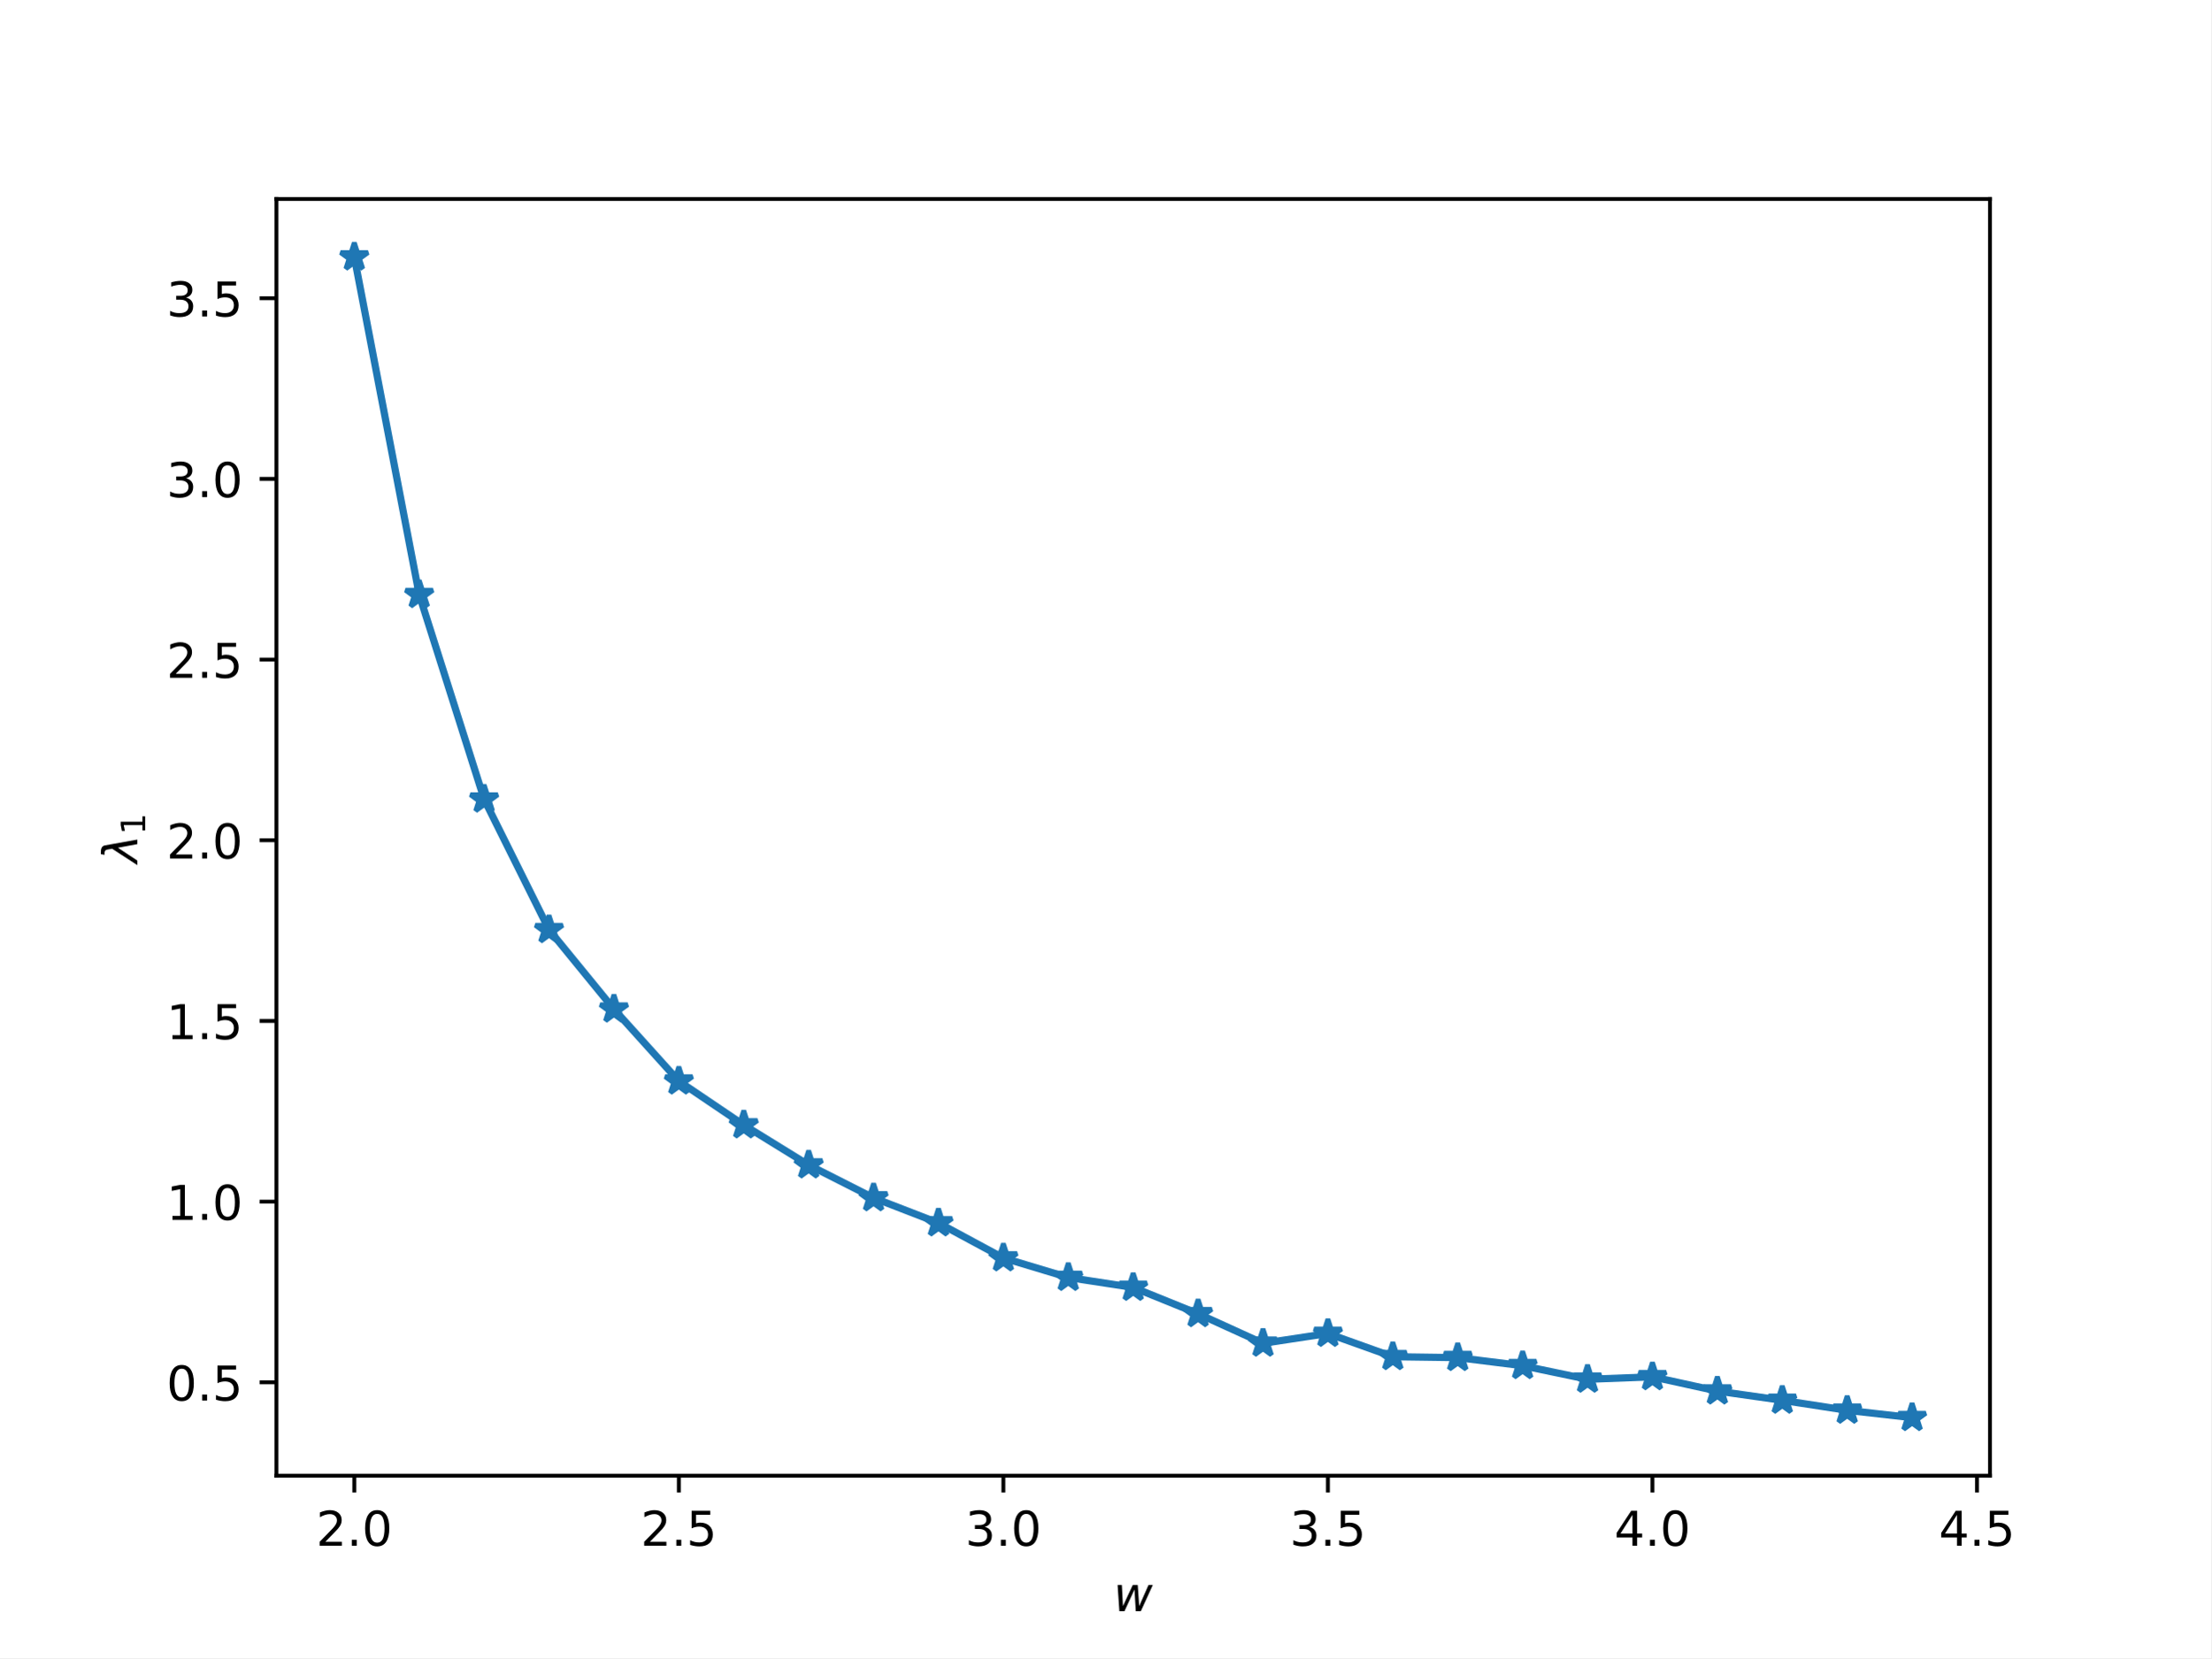
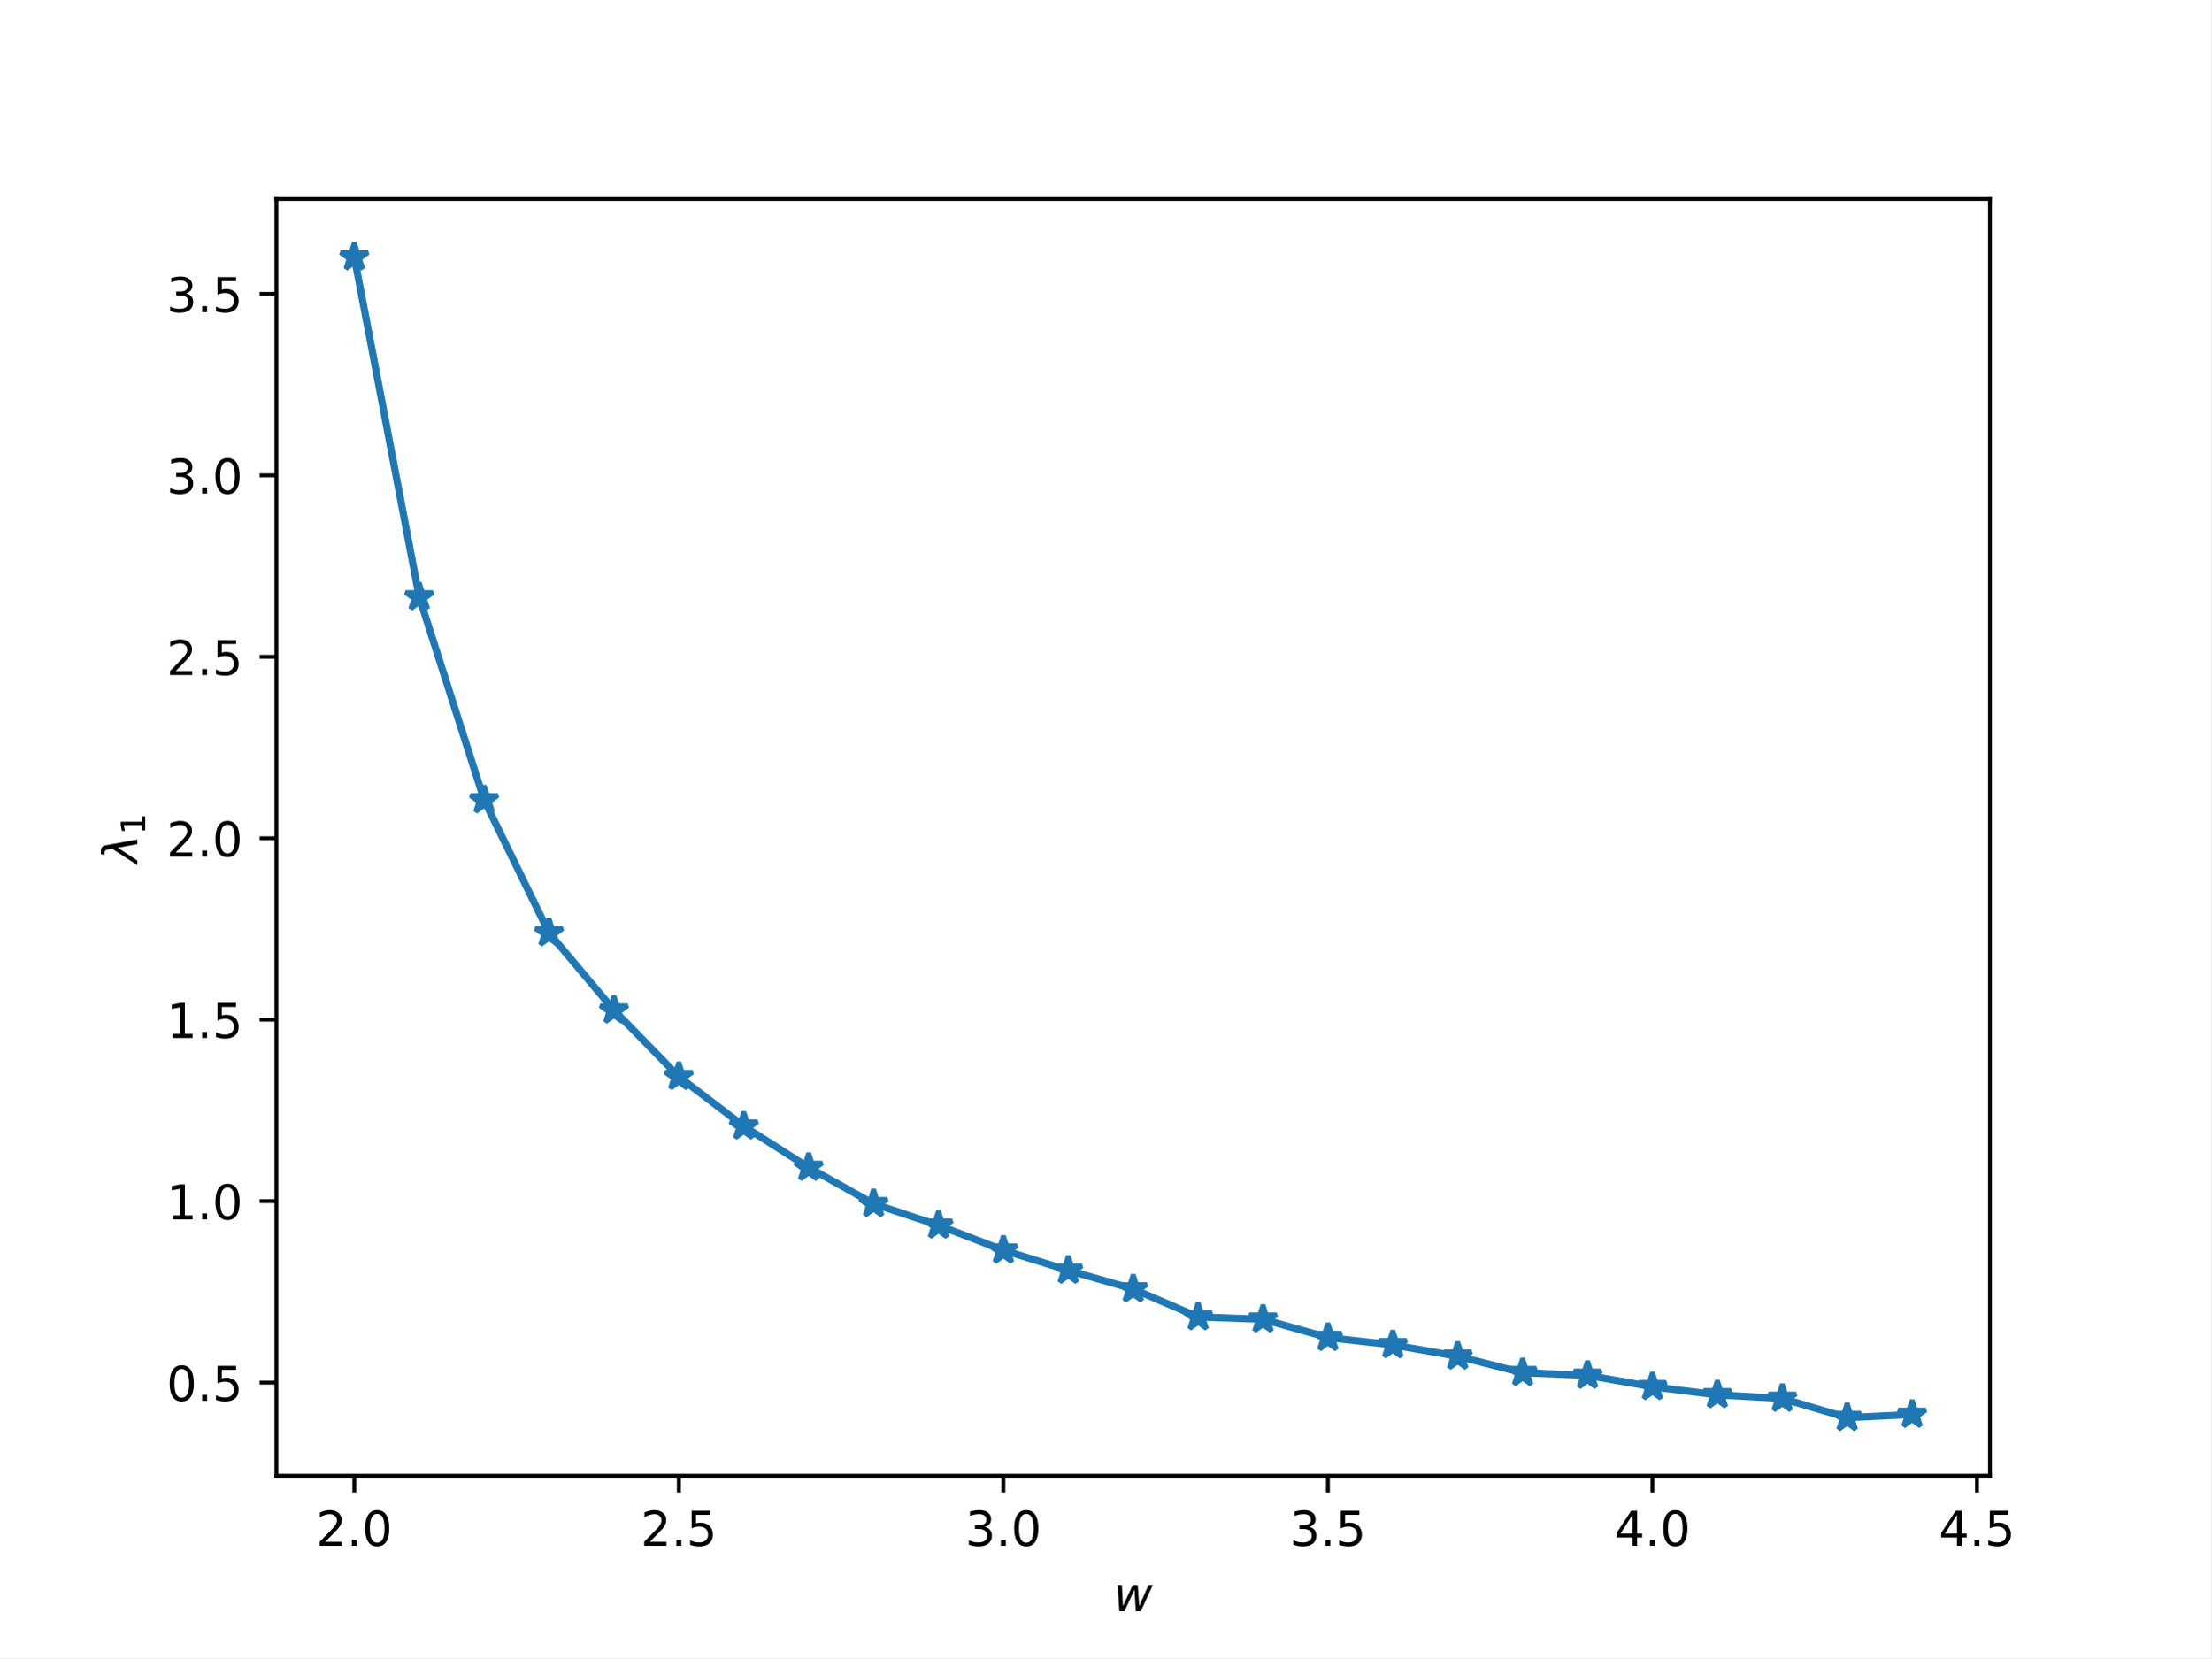
<svg xmlns="http://www.w3.org/2000/svg" xmlns:xlink="http://www.w3.org/1999/xlink" height="345.6pt" version="1.1" viewBox="0 0 460.8 345.6" width="460.8pt">
  <defs>
    <style type="text/css">
*{stroke-linecap:butt;stroke-linejoin:round;}
  </style>
  </defs>
  <g id="figure_1">
    <g id="patch_1">
      <path d="M 0 345.6  L 460.8 345.6  L 460.8 0  L 0 0  z " style="fill:#ffffff;" />
    </g>
    <g id="axes_1">
      <g id="patch_2">
        <path d="M 57.6 307.584  L 414.72 307.584  L 414.72 41.472  L 57.6 41.472  z " style="fill:#ffffff;" />
      </g>
      <g id="matplotlib.axis_1">
        <g id="xtick_1">
          <g id="line2d_1">
            <defs>
-               <path d="M 0 0  L 0 3.5  " id="m244852bfce" style="stroke:#000000;stroke-width:0.8;" />
-             </defs>
-             <g>
-               <use style="stroke:#000000;stroke-width:0.8;" x="73.833" xlink:href="#m244852bfce" y="307.584" />
+               <path d="M 0 0  L 0 3.5  " id="md2a8fbcb70" style="stroke:#000000;stroke-width:0.8;" />
+             </defs>
+             <g>
+               <use style="stroke:#000000;stroke-width:0.8;" x="73.833" xlink:href="#md2a8fbcb70" y="307.584" />
            </g>
          </g>
          <g id="text_1">
            <defs>
              <path d="M 19.188 8.297  L 53.609 8.297  L 53.609 0  L 7.328 0  L 7.328 8.297  Q 12.938 14.109 22.625 23.891  Q 32.328 33.688 34.812 36.531  Q 39.547 41.844 41.422 45.531  Q 43.312 49.219 43.312 52.781  Q 43.312 58.594 39.234 62.25  Q 35.156 65.922 28.609 65.922  Q 23.969 65.922 18.812 64.312  Q 13.672 62.703 7.812 59.422  L 7.812 69.391  Q 13.766 71.781 18.938 73  Q 24.125 74.219 28.422 74.219  Q 39.75 74.219 46.484 68.547  Q 53.219 62.891 53.219 53.422  Q 53.219 48.922 51.531 44.891  Q 49.859 40.875 45.406 35.406  Q 44.188 33.984 37.641 27.219  Q 31.109 20.453 19.188 8.297  z " id="DejaVuSans-32" />
              <path d="M 10.688 12.406  L 21 12.406  L 21 0  L 10.688 0  z " id="DejaVuSans-2e" />
              <path d="M 31.781 66.406  Q 24.172 66.406 20.328 58.906  Q 16.5 51.422 16.5 36.375  Q 16.5 21.391 20.328 13.891  Q 24.172 6.391 31.781 6.391  Q 39.453 6.391 43.281 13.891  Q 47.125 21.391 47.125 36.375  Q 47.125 51.422 43.281 58.906  Q 39.453 66.406 31.781 66.406  z M 31.781 74.219  Q 44.047 74.219 50.516 64.516  Q 56.984 54.828 56.984 36.375  Q 56.984 17.969 50.516 8.266  Q 44.047 -1.422 31.781 -1.422  Q 19.531 -1.422 13.062 8.266  Q 6.594 17.969 6.594 36.375  Q 6.594 54.828 13.062 64.516  Q 19.531 74.219 31.781 74.219  z " id="DejaVuSans-30" />
            </defs>
            <g transform="translate(65.88116 322.1824)scale(0.1 -0.1)">
              <use xlink:href="#DejaVuSans-32" />
              <use x="63.623" xlink:href="#DejaVuSans-2e" />
              <use x="95.41" xlink:href="#DejaVuSans-30" />
            </g>
          </g>
        </g>
        <g id="xtick_2">
          <g id="line2d_2">
            <g>
-               <use style="stroke:#000000;stroke-width:0.8;" x="141.469" xlink:href="#m244852bfce" y="307.584" />
+               <use style="stroke:#000000;stroke-width:0.8;" x="141.469" xlink:href="#md2a8fbcb70" y="307.584" />
            </g>
          </g>
          <g id="text_2">
            <defs>
              <path d="M 10.797 72.906  L 49.516 72.906  L 49.516 64.594  L 19.828 64.594  L 19.828 46.734  Q 21.969 47.469 24.109 47.828  Q 26.266 48.188 28.422 48.188  Q 40.625 48.188 47.75 41.5  Q 54.891 34.812 54.891 23.391  Q 54.891 11.625 47.562 5.094  Q 40.234 -1.422 26.906 -1.422  Q 22.312 -1.422 17.547 -0.641  Q 12.797 0.141 7.719 1.703  L 7.719 11.625  Q 12.109 9.234 16.797 8.062  Q 21.484 6.891 26.703 6.891  Q 35.156 6.891 40.078 11.328  Q 45.016 15.766 45.016 23.391  Q 45.016 31 40.078 35.438  Q 35.156 39.891 26.703 39.891  Q 22.75 39.891 18.812 39.016  Q 14.891 38.141 10.797 36.281  z " id="DejaVuSans-35" />
            </defs>
            <g transform="translate(133.5175 322.1824)scale(0.1 -0.1)">
              <use xlink:href="#DejaVuSans-32" />
              <use x="63.623" xlink:href="#DejaVuSans-2e" />
              <use x="95.41" xlink:href="#DejaVuSans-35" />
            </g>
          </g>
        </g>
        <g id="xtick_3">
          <g id="line2d_3">
            <g>
-               <use style="stroke:#000000;stroke-width:0.8;" x="209.105" xlink:href="#m244852bfce" y="307.584" />
+               <use style="stroke:#000000;stroke-width:0.8;" x="209.105" xlink:href="#md2a8fbcb70" y="307.584" />
            </g>
          </g>
          <g id="text_3">
            <defs>
              <path d="M 40.578 39.312  Q 47.656 37.797 51.625 33  Q 55.609 28.219 55.609 21.188  Q 55.609 10.406 48.188 4.484  Q 40.766 -1.422 27.094 -1.422  Q 22.516 -1.422 17.656 -0.516  Q 12.797 0.391 7.625 2.203  L 7.625 11.719  Q 11.719 9.328 16.594 8.109  Q 21.484 6.891 26.812 6.891  Q 36.078 6.891 40.938 10.547  Q 45.797 14.203 45.797 21.188  Q 45.797 27.641 41.281 31.266  Q 36.766 34.906 28.719 34.906  L 20.219 34.906  L 20.219 43.016  L 29.109 43.016  Q 36.375 43.016 40.234 45.922  Q 44.094 48.828 44.094 54.297  Q 44.094 59.906 40.109 62.906  Q 36.141 65.922 28.719 65.922  Q 24.656 65.922 20.016 65.031  Q 15.375 64.156 9.812 62.312  L 9.812 71.094  Q 15.438 72.656 20.344 73.438  Q 25.25 74.219 29.594 74.219  Q 40.828 74.219 47.359 69.109  Q 53.906 64.016 53.906 55.328  Q 53.906 49.266 50.438 45.094  Q 46.969 40.922 40.578 39.312  z " id="DejaVuSans-33" />
            </defs>
            <g transform="translate(201.1539 322.1824)scale(0.1 -0.1)">
              <use xlink:href="#DejaVuSans-33" />
              <use x="63.623" xlink:href="#DejaVuSans-2e" />
              <use x="95.41" xlink:href="#DejaVuSans-30" />
            </g>
          </g>
        </g>
        <g id="xtick_4">
          <g id="line2d_4">
            <g>
-               <use style="stroke:#000000;stroke-width:0.8;" x="276.742" xlink:href="#m244852bfce" y="307.584" />
+               <use style="stroke:#000000;stroke-width:0.8;" x="276.742" xlink:href="#md2a8fbcb70" y="307.584" />
            </g>
          </g>
          <g id="text_4">
            <g transform="translate(268.7903 322.1824)scale(0.1 -0.1)">
              <use xlink:href="#DejaVuSans-33" />
              <use x="63.623" xlink:href="#DejaVuSans-2e" />
              <use x="95.41" xlink:href="#DejaVuSans-35" />
            </g>
          </g>
        </g>
        <g id="xtick_5">
          <g id="line2d_5">
            <g>
-               <use style="stroke:#000000;stroke-width:0.8;" x="344.378" xlink:href="#m244852bfce" y="307.584" />
+               <use style="stroke:#000000;stroke-width:0.8;" x="344.378" xlink:href="#md2a8fbcb70" y="307.584" />
            </g>
          </g>
          <g id="text_5">
            <defs>
              <path d="M 37.797 64.312  L 12.891 25.391  L 37.797 25.391  z M 35.203 72.906  L 47.609 72.906  L 47.609 25.391  L 58.016 25.391  L 58.016 17.188  L 47.609 17.188  L 47.609 0  L 37.797 0  L 37.797 17.188  L 4.891 17.188  L 4.891 26.703  z " id="DejaVuSans-34" />
            </defs>
            <g transform="translate(336.4266 322.1824)scale(0.1 -0.1)">
              <use xlink:href="#DejaVuSans-34" />
              <use x="63.623" xlink:href="#DejaVuSans-2e" />
              <use x="95.41" xlink:href="#DejaVuSans-30" />
            </g>
          </g>
        </g>
        <g id="xtick_6">
          <g id="line2d_6">
            <g>
-               <use style="stroke:#000000;stroke-width:0.8;" x="412.015" xlink:href="#m244852bfce" y="307.584" />
+               <use style="stroke:#000000;stroke-width:0.8;" x="412.015" xlink:href="#md2a8fbcb70" y="307.584" />
            </g>
          </g>
          <g id="text_6">
            <g transform="translate(404.063 322.1824)scale(0.1 -0.1)">
              <use xlink:href="#DejaVuSans-34" />
              <use x="63.623" xlink:href="#DejaVuSans-2e" />
              <use x="95.41" xlink:href="#DejaVuSans-35" />
            </g>
          </g>
        </g>
        <g id="text_7">
          <defs>
            <path d="M 8.5 54.688  L 17.391 54.688  L 19.672 10.688  L 40.094 54.688  L 50.484 54.688  L 53.516 10.688  L 72.906 54.688  L 81.891 54.688  L 56.891 0  L 46.391 0  L 43.703 45.312  L 22.797 0  L 12.203 0  z " id="DejaVuSans-Oblique-77" />
          </defs>
          <g transform="translate(232.06 335.8606)scale(0.1 -0.1)">
            <use transform="translate(0 0.3125)" xlink:href="#DejaVuSans-Oblique-77" />
          </g>
        </g>
      </g>
      <g id="matplotlib.axis_2">
        <g id="ytick_1">
          <g id="line2d_7">
            <defs>
-               <path d="M 0 0  L -3.5 0  " id="m88ef635ad4" style="stroke:#000000;stroke-width:0.8;" />
-             </defs>
-             <g>
-               <use style="stroke:#000000;stroke-width:0.8;" x="57.6" xlink:href="#m88ef635ad4" y="288.123" />
+               <path d="M 0 0  L -3.5 0  " id="mff035a6e0c" style="stroke:#000000;stroke-width:0.8;" />
+             </defs>
+             <g>
+               <use style="stroke:#000000;stroke-width:0.8;" x="57.6" xlink:href="#mff035a6e0c" y="288.183" />
            </g>
          </g>
          <g id="text_8">
-             <g transform="translate(34.69687 291.9218)scale(0.1 -0.1)">
+             <g transform="translate(34.69687 291.9823)scale(0.1 -0.1)">
              <use xlink:href="#DejaVuSans-30" />
              <use x="63.623" xlink:href="#DejaVuSans-2e" />
              <use x="95.41" xlink:href="#DejaVuSans-35" />
            </g>
          </g>
        </g>
        <g id="ytick_2">
          <g id="line2d_8">
            <g>
-               <use style="stroke:#000000;stroke-width:0.8;" x="57.6" xlink:href="#m88ef635ad4" y="250.461" />
+               <use style="stroke:#000000;stroke-width:0.8;" x="57.6" xlink:href="#mff035a6e0c" y="250.361" />
            </g>
          </g>
          <g id="text_9">
            <defs>
              <path d="M 12.406 8.297  L 28.516 8.297  L 28.516 63.922  L 10.984 60.406  L 10.984 69.391  L 28.422 72.906  L 38.281 72.906  L 38.281 8.297  L 54.391 8.297  L 54.391 0  L 12.406 0  z " id="DejaVuSans-31" />
            </defs>
-             <g transform="translate(34.69687 254.2602)scale(0.1 -0.1)">
+             <g transform="translate(34.69687 254.1607)scale(0.1 -0.1)">
              <use xlink:href="#DejaVuSans-31" />
              <use x="63.623" xlink:href="#DejaVuSans-2e" />
              <use x="95.41" xlink:href="#DejaVuSans-30" />
            </g>
          </g>
        </g>
        <g id="ytick_3">
          <g id="line2d_9">
            <g>
-               <use style="stroke:#000000;stroke-width:0.8;" x="57.6" xlink:href="#m88ef635ad4" y="212.799" />
+               <use style="stroke:#000000;stroke-width:0.8;" x="57.6" xlink:href="#mff035a6e0c" y="212.54" />
            </g>
          </g>
          <g id="text_10">
-             <g transform="translate(34.69687 216.5985)scale(0.1 -0.1)">
+             <g transform="translate(34.69687 216.3391)scale(0.1 -0.1)">
              <use xlink:href="#DejaVuSans-31" />
              <use x="63.623" xlink:href="#DejaVuSans-2e" />
              <use x="95.41" xlink:href="#DejaVuSans-35" />
            </g>
          </g>
        </g>
        <g id="ytick_4">
          <g id="line2d_10">
            <g>
-               <use style="stroke:#000000;stroke-width:0.8;" x="57.6" xlink:href="#m88ef635ad4" y="175.138" />
+               <use style="stroke:#000000;stroke-width:0.8;" x="57.6" xlink:href="#mff035a6e0c" y="174.718" />
            </g>
          </g>
          <g id="text_11">
-             <g transform="translate(34.69687 178.9369)scale(0.1 -0.1)">
+             <g transform="translate(34.69687 178.5175)scale(0.1 -0.1)">
              <use xlink:href="#DejaVuSans-32" />
              <use x="63.623" xlink:href="#DejaVuSans-2e" />
              <use x="95.41" xlink:href="#DejaVuSans-30" />
            </g>
          </g>
        </g>
        <g id="ytick_5">
          <g id="line2d_11">
            <g>
-               <use style="stroke:#000000;stroke-width:0.8;" x="57.6" xlink:href="#m88ef635ad4" y="137.476" />
+               <use style="stroke:#000000;stroke-width:0.8;" x="57.6" xlink:href="#mff035a6e0c" y="136.897" />
            </g>
          </g>
          <g id="text_12">
-             <g transform="translate(34.69687 141.2752)scale(0.1 -0.1)">
+             <g transform="translate(34.69687 140.6959)scale(0.1 -0.1)">
              <use xlink:href="#DejaVuSans-32" />
              <use x="63.623" xlink:href="#DejaVuSans-2e" />
              <use x="95.41" xlink:href="#DejaVuSans-35" />
            </g>
          </g>
        </g>
        <g id="ytick_6">
          <g id="line2d_12">
            <g>
-               <use style="stroke:#000000;stroke-width:0.8;" x="57.6" xlink:href="#m88ef635ad4" y="99.814" />
+               <use style="stroke:#000000;stroke-width:0.8;" x="57.6" xlink:href="#mff035a6e0c" y="99.075" />
            </g>
          </g>
          <g id="text_13">
-             <g transform="translate(34.69687 103.6136)scale(0.1 -0.1)">
+             <g transform="translate(34.69687 102.8742)scale(0.1 -0.1)">
              <use xlink:href="#DejaVuSans-33" />
              <use x="63.623" xlink:href="#DejaVuSans-2e" />
              <use x="95.41" xlink:href="#DejaVuSans-30" />
            </g>
          </g>
        </g>
        <g id="ytick_7">
          <g id="line2d_13">
            <g>
-               <use style="stroke:#000000;stroke-width:0.8;" x="57.6" xlink:href="#m88ef635ad4" y="62.153" />
+               <use style="stroke:#000000;stroke-width:0.8;" x="57.6" xlink:href="#mff035a6e0c" y="61.253" />
            </g>
          </g>
          <g id="text_14">
-             <g transform="translate(34.69687 65.95194)scale(0.1 -0.1)">
+             <g transform="translate(34.69687 65.05264)scale(0.1 -0.1)">
              <use xlink:href="#DejaVuSans-33" />
              <use x="63.623" xlink:href="#DejaVuSans-2e" />
              <use x="95.41" xlink:href="#DejaVuSans-35" />
            </g>
          </g>
        </g>
        <g id="text_15">
          <defs>
            <path d="M 36.719 67.438  L 48.828 0  L 39.312 0  L 31.844 40.438  L 5.125 0  L -4.391 0  L 29.734 52.438  L 28.031 62.109  Q 26.953 68.266 21.734 68.266  L 17.047 68.266  L 18.5 75.984  L 24.219 75.875  Q 35.203 75.734 36.719 67.438  z " id="DejaVuSans-Oblique-3bb" />
          </defs>
          <g transform="translate(28.61719 179.878)rotate(-90)scale(0.1 -0.1)">
            <use transform="translate(0 0.015625)" xlink:href="#DejaVuSans-Oblique-3bb" />
            <use transform="translate(59.17969 -16.39062)scale(0.7)" xlink:href="#DejaVuSans-31" />
          </g>
        </g>
      </g>
      <g id="line2d_14">
-         <path clip-path="url(#p3361312075)" d="M 73.833 53.568  L 87.36 123.942  L 100.887 166.577  L 114.415 193.785  L 127.942 210.342  L 141.469 225.342  L 154.996 234.484  L 168.524 242.827  L 182.051 249.679  L 195.578 254.907  L 209.105 262.202  L 222.633 266.271  L 236.16 268.349  L 249.687 273.829  L 263.215 279.985  L 276.742 277.941  L 290.269 282.786  L 303.796 282.974  L 317.324 284.658  L 330.851 287.49  L 344.378 286.973  L 357.905 289.945  L 371.433 291.874  L 384.96 293.96  L 398.487 295.488  " style="fill:none;stroke:#1f77b4;stroke-linecap:square;stroke-width:1.5;" />
+         <path clip-path="url(#pc1e93f7e15)" d="M 73.833 53.568  L 87.36 124.433  L 100.887 166.739  L 114.415 194.454  L 127.942 210.554  L 141.469 224.414  L 154.996 234.739  L 168.524 243.348  L 182.051 250.905  L 195.578 255.399  L 209.105 260.591  L 222.633 264.791  L 236.16 268.669  L 249.687 274.497  L 263.215 274.98  L 276.742 278.798  L 290.269 280.318  L 303.796 282.696  L 317.324 286.12  L 330.851 286.682  L 344.378 289.054  L 357.905 290.741  L 371.433 291.488  L 384.96 295.488  L 398.487 294.822  " style="fill:none;stroke:#1f77b4;stroke-linecap:square;stroke-width:1.5;" />
        <defs>
-           <path d="M 0 -3  L -0.674 -0.927  L -2.853 -0.927  L -1.09 0.354  L -1.763 2.427  L -0 1.146  L 1.763 2.427  L 1.09 0.354  L 2.853 -0.927  L 0.674 -0.927  z " id="m1002a83cd9" style="stroke:#1f77b4;stroke-linejoin:bevel;" />
+           <path d="M 0 -3  L -0.674 -0.927  L -2.853 -0.927  L -1.09 0.354  L -1.763 2.427  L -0 1.146  L 1.763 2.427  L 1.09 0.354  L 2.853 -0.927  L 0.674 -0.927  z " id="mcd9e5b059b" style="stroke:#1f77b4;stroke-linejoin:bevel;" />
        </defs>
-         <g clip-path="url(#p3361312075)">
-           <use style="fill:#1f77b4;stroke:#1f77b4;stroke-linejoin:bevel;" x="73.833" xlink:href="#m1002a83cd9" y="53.568" />
-           <use style="fill:#1f77b4;stroke:#1f77b4;stroke-linejoin:bevel;" x="87.36" xlink:href="#m1002a83cd9" y="123.942" />
-           <use style="fill:#1f77b4;stroke:#1f77b4;stroke-linejoin:bevel;" x="100.887" xlink:href="#m1002a83cd9" y="166.577" />
-           <use style="fill:#1f77b4;stroke:#1f77b4;stroke-linejoin:bevel;" x="114.415" xlink:href="#m1002a83cd9" y="193.785" />
-           <use style="fill:#1f77b4;stroke:#1f77b4;stroke-linejoin:bevel;" x="127.942" xlink:href="#m1002a83cd9" y="210.342" />
-           <use style="fill:#1f77b4;stroke:#1f77b4;stroke-linejoin:bevel;" x="141.469" xlink:href="#m1002a83cd9" y="225.342" />
-           <use style="fill:#1f77b4;stroke:#1f77b4;stroke-linejoin:bevel;" x="154.996" xlink:href="#m1002a83cd9" y="234.484" />
-           <use style="fill:#1f77b4;stroke:#1f77b4;stroke-linejoin:bevel;" x="168.524" xlink:href="#m1002a83cd9" y="242.827" />
-           <use style="fill:#1f77b4;stroke:#1f77b4;stroke-linejoin:bevel;" x="182.051" xlink:href="#m1002a83cd9" y="249.679" />
-           <use style="fill:#1f77b4;stroke:#1f77b4;stroke-linejoin:bevel;" x="195.578" xlink:href="#m1002a83cd9" y="254.907" />
-           <use style="fill:#1f77b4;stroke:#1f77b4;stroke-linejoin:bevel;" x="209.105" xlink:href="#m1002a83cd9" y="262.202" />
-           <use style="fill:#1f77b4;stroke:#1f77b4;stroke-linejoin:bevel;" x="222.633" xlink:href="#m1002a83cd9" y="266.271" />
-           <use style="fill:#1f77b4;stroke:#1f77b4;stroke-linejoin:bevel;" x="236.16" xlink:href="#m1002a83cd9" y="268.349" />
-           <use style="fill:#1f77b4;stroke:#1f77b4;stroke-linejoin:bevel;" x="249.687" xlink:href="#m1002a83cd9" y="273.829" />
-           <use style="fill:#1f77b4;stroke:#1f77b4;stroke-linejoin:bevel;" x="263.215" xlink:href="#m1002a83cd9" y="279.985" />
-           <use style="fill:#1f77b4;stroke:#1f77b4;stroke-linejoin:bevel;" x="276.742" xlink:href="#m1002a83cd9" y="277.941" />
-           <use style="fill:#1f77b4;stroke:#1f77b4;stroke-linejoin:bevel;" x="290.269" xlink:href="#m1002a83cd9" y="282.786" />
-           <use style="fill:#1f77b4;stroke:#1f77b4;stroke-linejoin:bevel;" x="303.796" xlink:href="#m1002a83cd9" y="282.974" />
-           <use style="fill:#1f77b4;stroke:#1f77b4;stroke-linejoin:bevel;" x="317.324" xlink:href="#m1002a83cd9" y="284.658" />
-           <use style="fill:#1f77b4;stroke:#1f77b4;stroke-linejoin:bevel;" x="330.851" xlink:href="#m1002a83cd9" y="287.49" />
-           <use style="fill:#1f77b4;stroke:#1f77b4;stroke-linejoin:bevel;" x="344.378" xlink:href="#m1002a83cd9" y="286.973" />
-           <use style="fill:#1f77b4;stroke:#1f77b4;stroke-linejoin:bevel;" x="357.905" xlink:href="#m1002a83cd9" y="289.945" />
-           <use style="fill:#1f77b4;stroke:#1f77b4;stroke-linejoin:bevel;" x="371.433" xlink:href="#m1002a83cd9" y="291.874" />
-           <use style="fill:#1f77b4;stroke:#1f77b4;stroke-linejoin:bevel;" x="384.96" xlink:href="#m1002a83cd9" y="293.96" />
-           <use style="fill:#1f77b4;stroke:#1f77b4;stroke-linejoin:bevel;" x="398.487" xlink:href="#m1002a83cd9" y="295.488" />
+         <g clip-path="url(#pc1e93f7e15)">
+           <use style="fill:#1f77b4;stroke:#1f77b4;stroke-linejoin:bevel;" x="73.833" xlink:href="#mcd9e5b059b" y="53.568" />
+           <use style="fill:#1f77b4;stroke:#1f77b4;stroke-linejoin:bevel;" x="87.36" xlink:href="#mcd9e5b059b" y="124.433" />
+           <use style="fill:#1f77b4;stroke:#1f77b4;stroke-linejoin:bevel;" x="100.887" xlink:href="#mcd9e5b059b" y="166.739" />
+           <use style="fill:#1f77b4;stroke:#1f77b4;stroke-linejoin:bevel;" x="114.415" xlink:href="#mcd9e5b059b" y="194.454" />
+           <use style="fill:#1f77b4;stroke:#1f77b4;stroke-linejoin:bevel;" x="127.942" xlink:href="#mcd9e5b059b" y="210.554" />
+           <use style="fill:#1f77b4;stroke:#1f77b4;stroke-linejoin:bevel;" x="141.469" xlink:href="#mcd9e5b059b" y="224.414" />
+           <use style="fill:#1f77b4;stroke:#1f77b4;stroke-linejoin:bevel;" x="154.996" xlink:href="#mcd9e5b059b" y="234.739" />
+           <use style="fill:#1f77b4;stroke:#1f77b4;stroke-linejoin:bevel;" x="168.524" xlink:href="#mcd9e5b059b" y="243.348" />
+           <use style="fill:#1f77b4;stroke:#1f77b4;stroke-linejoin:bevel;" x="182.051" xlink:href="#mcd9e5b059b" y="250.905" />
+           <use style="fill:#1f77b4;stroke:#1f77b4;stroke-linejoin:bevel;" x="195.578" xlink:href="#mcd9e5b059b" y="255.399" />
+           <use style="fill:#1f77b4;stroke:#1f77b4;stroke-linejoin:bevel;" x="209.105" xlink:href="#mcd9e5b059b" y="260.591" />
+           <use style="fill:#1f77b4;stroke:#1f77b4;stroke-linejoin:bevel;" x="222.633" xlink:href="#mcd9e5b059b" y="264.791" />
+           <use style="fill:#1f77b4;stroke:#1f77b4;stroke-linejoin:bevel;" x="236.16" xlink:href="#mcd9e5b059b" y="268.669" />
+           <use style="fill:#1f77b4;stroke:#1f77b4;stroke-linejoin:bevel;" x="249.687" xlink:href="#mcd9e5b059b" y="274.497" />
+           <use style="fill:#1f77b4;stroke:#1f77b4;stroke-linejoin:bevel;" x="263.215" xlink:href="#mcd9e5b059b" y="274.98" />
+           <use style="fill:#1f77b4;stroke:#1f77b4;stroke-linejoin:bevel;" x="276.742" xlink:href="#mcd9e5b059b" y="278.798" />
+           <use style="fill:#1f77b4;stroke:#1f77b4;stroke-linejoin:bevel;" x="290.269" xlink:href="#mcd9e5b059b" y="280.318" />
+           <use style="fill:#1f77b4;stroke:#1f77b4;stroke-linejoin:bevel;" x="303.796" xlink:href="#mcd9e5b059b" y="282.696" />
+           <use style="fill:#1f77b4;stroke:#1f77b4;stroke-linejoin:bevel;" x="317.324" xlink:href="#mcd9e5b059b" y="286.12" />
+           <use style="fill:#1f77b4;stroke:#1f77b4;stroke-linejoin:bevel;" x="330.851" xlink:href="#mcd9e5b059b" y="286.682" />
+           <use style="fill:#1f77b4;stroke:#1f77b4;stroke-linejoin:bevel;" x="344.378" xlink:href="#mcd9e5b059b" y="289.054" />
+           <use style="fill:#1f77b4;stroke:#1f77b4;stroke-linejoin:bevel;" x="357.905" xlink:href="#mcd9e5b059b" y="290.741" />
+           <use style="fill:#1f77b4;stroke:#1f77b4;stroke-linejoin:bevel;" x="371.433" xlink:href="#mcd9e5b059b" y="291.488" />
+           <use style="fill:#1f77b4;stroke:#1f77b4;stroke-linejoin:bevel;" x="384.96" xlink:href="#mcd9e5b059b" y="295.488" />
+           <use style="fill:#1f77b4;stroke:#1f77b4;stroke-linejoin:bevel;" x="398.487" xlink:href="#mcd9e5b059b" y="294.822" />
        </g>
      </g>
      <g id="patch_3">
        <path d="M 57.6 307.584  L 57.6 41.472  " style="fill:none;stroke:#000000;stroke-linecap:square;stroke-linejoin:miter;stroke-width:0.8;" />
      </g>
      <g id="patch_4">
        <path d="M 414.72 307.584  L 414.72 41.472  " style="fill:none;stroke:#000000;stroke-linecap:square;stroke-linejoin:miter;stroke-width:0.8;" />
      </g>
      <g id="patch_5">
        <path d="M 57.6 307.584  L 414.72 307.584  " style="fill:none;stroke:#000000;stroke-linecap:square;stroke-linejoin:miter;stroke-width:0.8;" />
      </g>
      <g id="patch_6">
        <path d="M 57.6 41.472  L 414.72 41.472  " style="fill:none;stroke:#000000;stroke-linecap:square;stroke-linejoin:miter;stroke-width:0.8;" />
      </g>
    </g>
  </g>
  <defs>
-     <clipPath id="p3361312075">
+     <clipPath id="pc1e93f7e15">
      <rect height="266.112" width="357.12" x="57.6" y="41.472" />
    </clipPath>
  </defs>
</svg>
